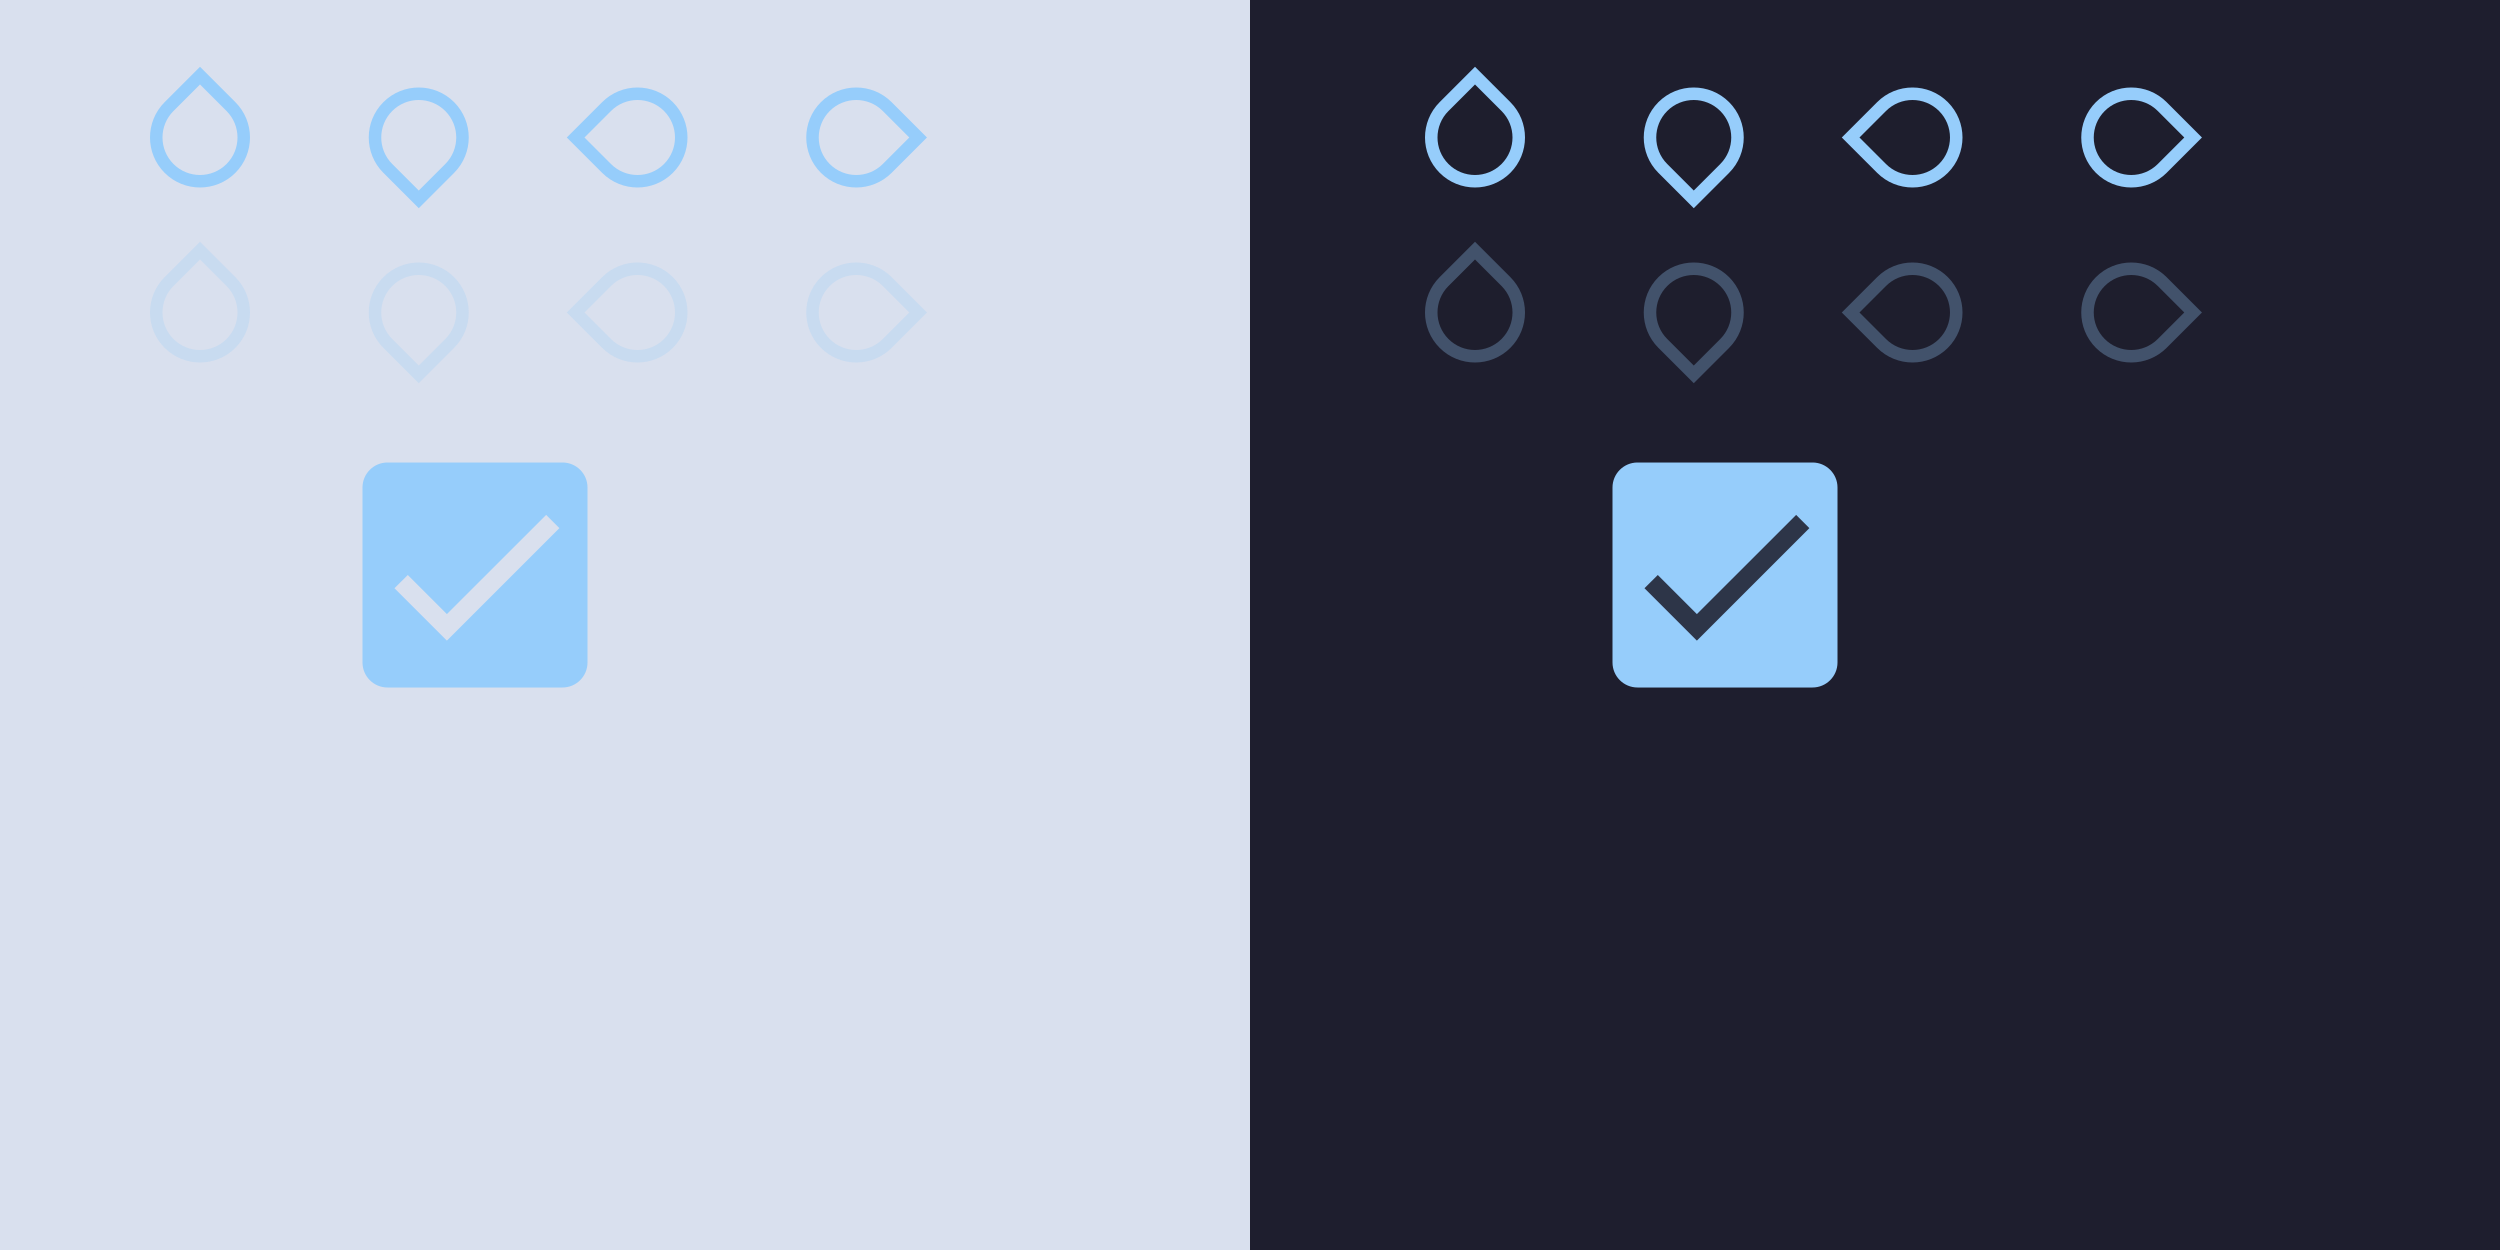
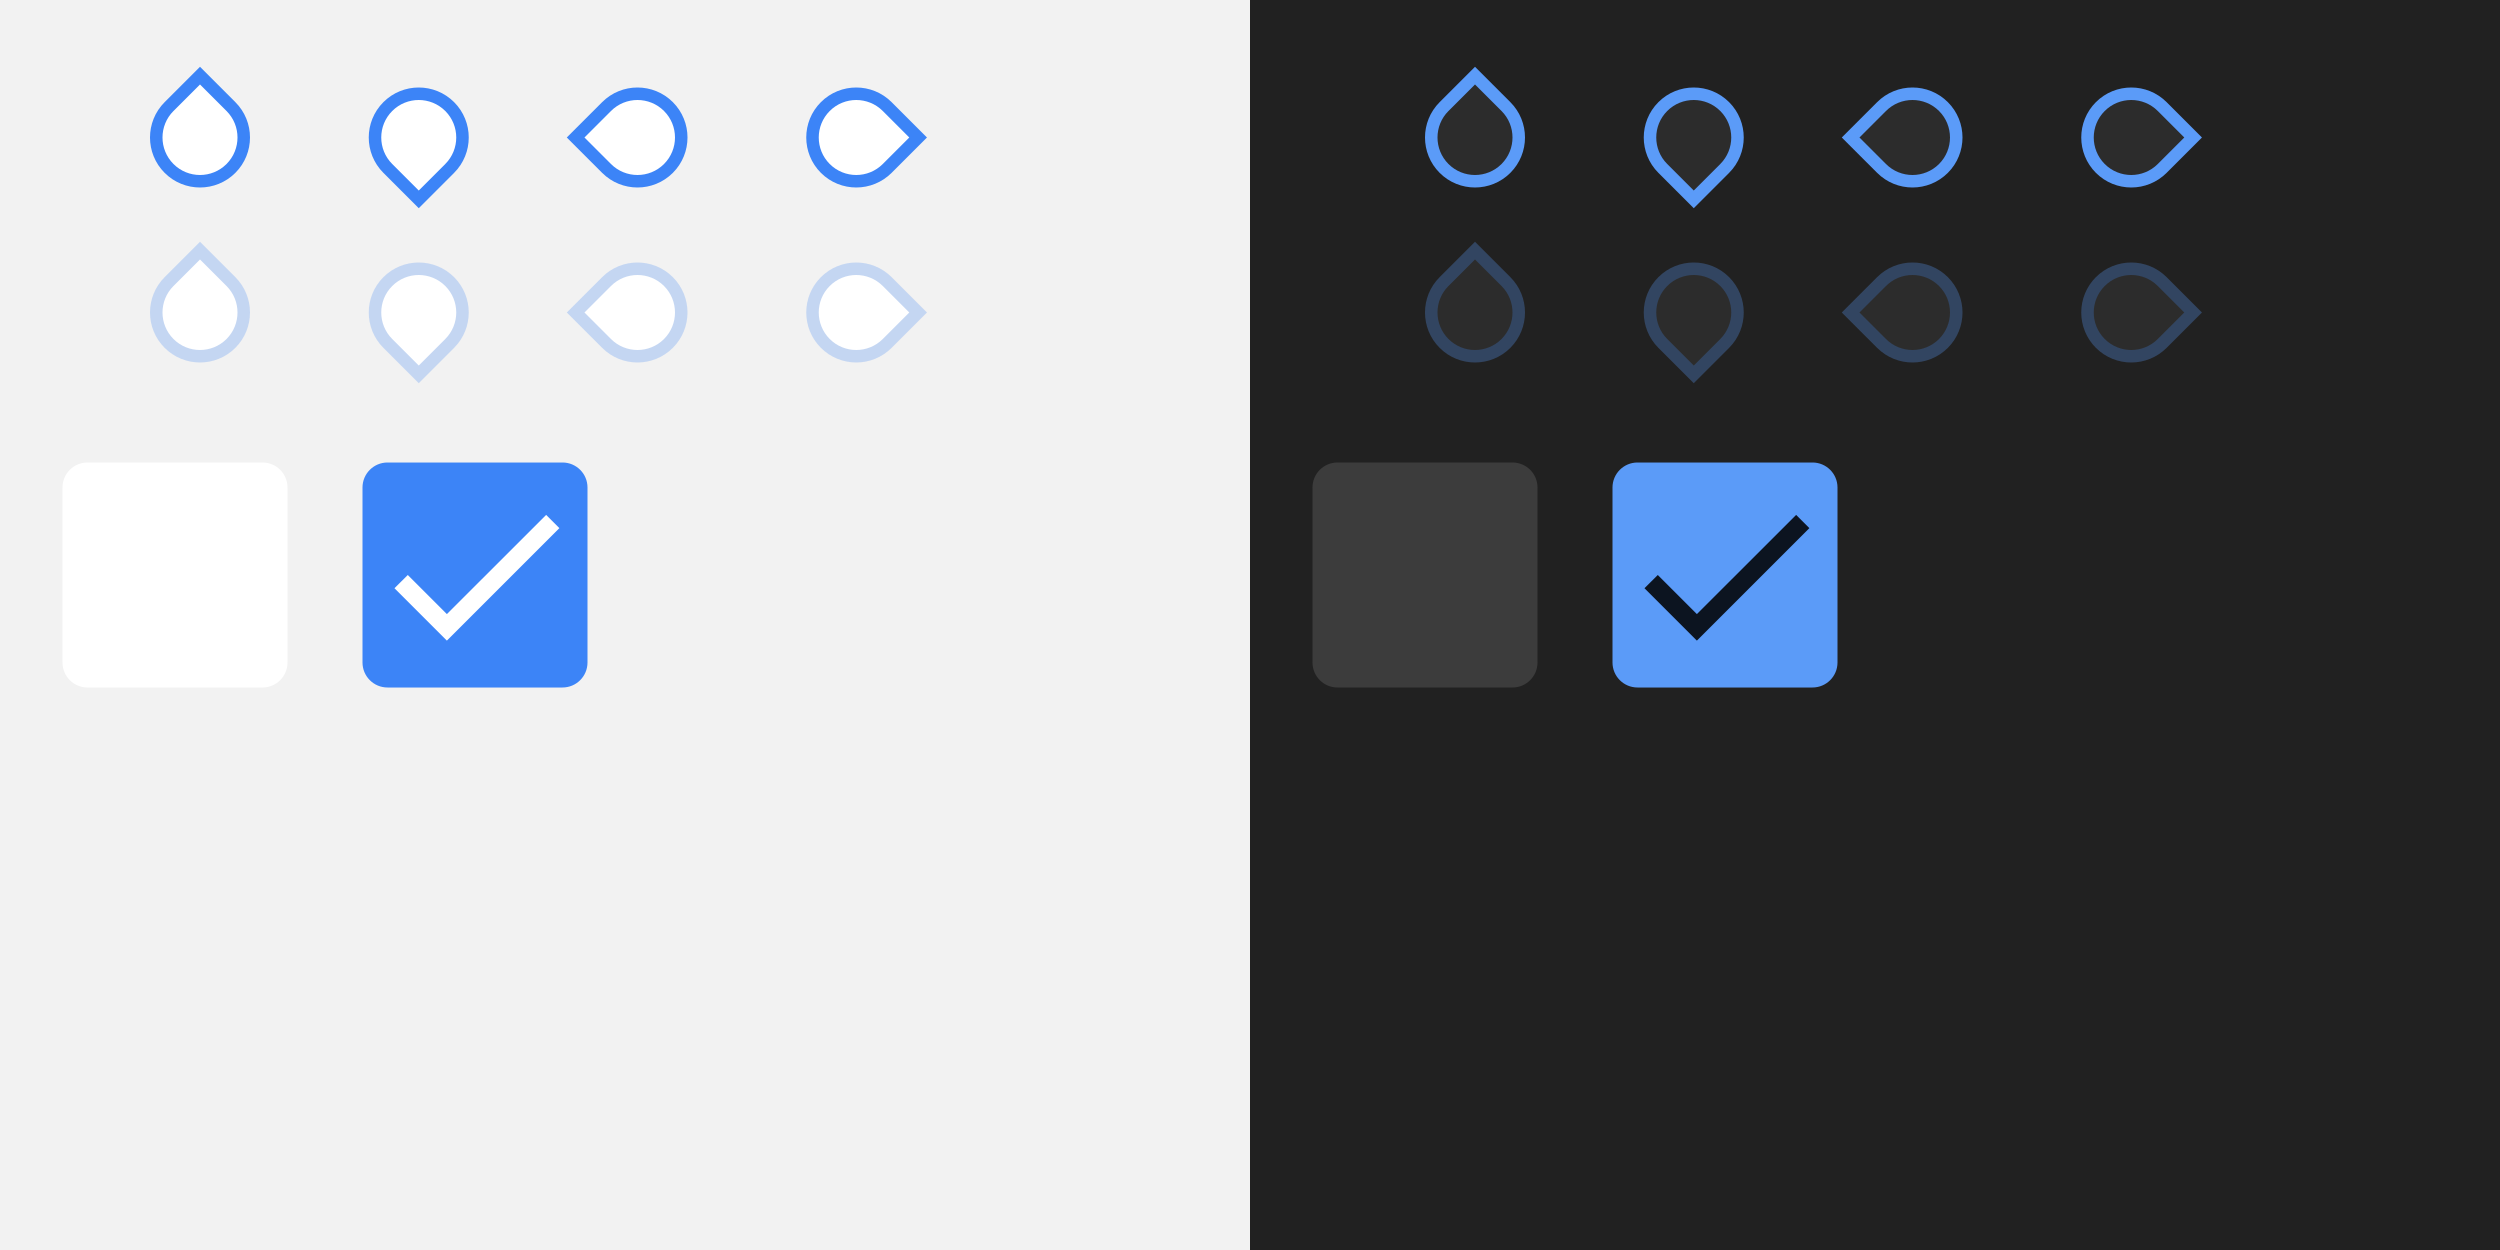
- <svg xmlns="http://www.w3.org/2000/svg" xmlns:xlink="http://www.w3.org/1999/xlink" width="400" height="200" version="1.1" viewBox="0 0 400 200" id="svg200">
-   <defs id="defs83">
-     <linearGradient id="color-on-primary-dark" x1="6.212" x2="29.25" y1="11.894" y2="11.894" gradientTransform="scale(1.1453 .87314)" gradientUnits="userSpaceOnUse">
-       <stop stop-color="#D9E0EE" offset="1" id="stop2" />
+ <svg xmlns="http://www.w3.org/2000/svg" xmlns:xlink="http://www.w3.org/1999/xlink" width="400" height="200" version="1.1" viewBox="0 0 400 200">
+   <defs>
+     <g id="base-selectionmode-checkbox">
+       <rect width="40" height="40" fill="none" />
+       <rect x="2" y="2" width="36" height="36" rx="4" />
+     </g>
+     <g id="base-selectionmode-checkmark">
+       <path transform="matrix(1.5 0 0 1.5 2 2)" d="M9 16.17L4.83 12l-1.42 1.41L9 19 21 7l-1.41-1.41z" />
+     </g>
+     <linearGradient id="color-on-primary-dark">
+       <stop stop-color="#FFFFFF" offset="1" />
    </linearGradient>
-     <linearGradient id="color-on-primary-light" x1="6.212" x2="29.25" y1="11.894" y2="11.894" gradientTransform="scale(1.1453 .87314)" gradientUnits="userSpaceOnUse">
-       <stop stop-color="#1E1E2E" stop-opacity=".87" offset="1" id="stop5" />
+     <linearGradient id="color-on-primary-light">
+       <stop stop-color="#000000" stop-opacity=".87" offset="1" />
    </linearGradient>
    <linearGradient id="color-primary-dark">
-       <stop stop-color="#96CDFB" offset="1" id="stop14" />
+       <stop stop-color="#3c84f7" offset="1" />
    </linearGradient>
    <linearGradient id="color-primary-light">
-       <stop stop-color="#96CDFB" offset="1" id="stop17" />
+       <stop stop-color="#5b9bf8" offset="1" />
+     </linearGradient>
+     <linearGradient id="color-surface">
+       <stop stop-color="#FFFFFF" offset="1" />
+     </linearGradient>
+     <linearGradient id="color-surface-dark">
+       <stop stop-color="#3C3C3C" offset="1" />
    </linearGradient>
    <linearGradient id="color-background">
-       <stop stop-color="#D9E0EE" offset="1" id="stop20" />
+       <stop stop-color="#F2F2F2" offset="1" />
    </linearGradient>
    <linearGradient id="color-background-dark">
-       <stop stop-color="#1E1E2E" offset="1" id="stop23" />
+       <stop stop-color="#212121" offset="1" />
    </linearGradient>
-     <linearGradient id="color-surface" x2="40" gradientUnits="userSpaceOnUse">
-       <stop stop-color="#D9E0EE" offset="1" id="stop26" />
+     <linearGradient id="color-base">
+       <stop stop-color="#FFFFFF" offset="1" />
    </linearGradient>
-     <linearGradient id="color-surface-dark" x2="40" gradientUnits="userSpaceOnUse">
-       <stop stop-color="#1E1E2E" offset="1" id="stop29" />
+     <linearGradient id="color-base-dark">
+       <stop stop-color="#2c2c2c" offset="1" />
    </linearGradient>
-     <g id="base-selectionmode-checkbox">
-       <rect width="40" height="40" fill="none" id="rect51" />
-       <rect x="2" y="2" width="36" height="36" rx="4" id="rect53" />
-     </g>
-     <g id="base-selectionmode-checkmark">
-       <path transform="matrix(1.5 0 0 1.5 2 2)" d="M9 16.17L4.83 12l-1.42 1.41L9 19 21 7l-1.41-1.41z" id="path56" />
-     </g>
-     <linearGradient id="linearGradient976" x2="200" gradientUnits="userSpaceOnUse" xlink:href="#color-background" />
-     <linearGradient id="linearGradient1008" x2="40" gradientUnits="userSpaceOnUse" xlink:href="#color-primary-dark" />
-     <linearGradient id="linearGradient1041" x2="200" gradientTransform="translate(200)" gradientUnits="userSpaceOnUse" xlink:href="#color-background-dark" />
-     <linearGradient id="linearGradient1073" x2="40" gradientUnits="userSpaceOnUse" xlink:href="#color-primary-light" />
-     <linearGradient xlink:href="#primary-dark" id="linearGradient991" gradientUnits="userSpaceOnUse" x2="24" />
-     <linearGradient xlink:href="#color-base" id="linearGradient2319" x1="4" y1="11.999" x2="19.997" y2="11.999" gradientUnits="userSpaceOnUse" />
-     <linearGradient id="color-base" x2="40" gradientUnits="userSpaceOnUse">
-       <stop stop-color="#D9E0EE" offset="1" id="stop26-3" />
-     </linearGradient>
-     <linearGradient xlink:href="#color-primary-light" id="linearGradient2345" x1="6" y1="12" x2="18" y2="12" gradientUnits="userSpaceOnUse" />
-     <linearGradient xlink:href="#primary-dark" id="linearGradient1401" gradientUnits="userSpaceOnUse" x2="24" />
-     <linearGradient xlink:href="#primary-dark" id="linearGradient1843" gradientUnits="userSpaceOnUse" x2="24" />
-     <linearGradient xlink:href="#color-base-dark" id="linearGradient3060" x1="4" y1="11.999" x2="19.997" y2="11.999" gradientUnits="userSpaceOnUse" />
-     <linearGradient id="color-base-dark" x2="40" gradientUnits="userSpaceOnUse">
-       <stop stop-color="#1e1e2d" offset="1" id="stop29-1" />
-     </linearGradient>
-     <linearGradient xlink:href="#color-primary-light" id="linearGradient3090" x1="6" y1="12" x2="18" y2="12" gradientUnits="userSpaceOnUse" />
-     <linearGradient xlink:href="#primary-dark" id="linearGradient1837" gradientUnits="userSpaceOnUse" x2="24" />
-     <linearGradient xlink:href="#color-base" id="linearGradient1298" gradientUnits="userSpaceOnUse" x1="4" y1="11.999" x2="19.997" y2="11.999" />
-     <linearGradient xlink:href="#color-primary-dark" id="linearGradient1300" gradientUnits="userSpaceOnUse" x1="6" y1="12" x2="18" y2="12" />
-     <linearGradient xlink:href="#color-primary-dark" id="linearGradient1302" gradientUnits="userSpaceOnUse" x1="6" y1="12" x2="18" y2="12" />
-     <linearGradient xlink:href="#color-base-dark" id="linearGradient1304" gradientUnits="userSpaceOnUse" x1="4" y1="11.999" x2="19.997" y2="11.999" />
  </defs>
-   <rect width="200" height="200" fill="url(#linearGradient976)" id="rect85" />
+   <rect width="200" height="200" fill="url(#color-background)" />
  <g id="selectionmode-checkbox-unchecked" transform="translate(8,72)">
-     <use width="100%" height="100%" fill="url(#color-surface)" xlink:href="#base-selectionmode-checkbox" id="use127" />
+     <use width="100%" height="100%" fill="url(#color-surface)" xlink:href="#base-selectionmode-checkbox" />
  </g>
  <g id="selectionmode-checkbox-checked" transform="translate(56,72)">
-     <use width="100%" height="100%" fill="url(#linearGradient1008)" xlink:href="#base-selectionmode-checkbox" id="use130" />
-     <use width="100%" height="100%" fill="url(#color-on-primary-dark)" xlink:href="#base-selectionmode-checkmark" id="use132" />
+     <use width="100%" height="100%" fill="url(#color-primary-dark)" xlink:href="#base-selectionmode-checkbox" />
+     <use width="100%" height="100%" fill="url(#color-on-primary-dark)" xlink:href="#base-selectionmode-checkmark" />
  </g>
-   <rect x="200" width="200" height="200" fill="url(#linearGradient1041)" id="rect135" />
+   <rect x="200" width="200" height="200" fill="url(#color-background-dark)" />
  <g id="selectionmode-checkbox-unchecked-dark" transform="translate(208,72)">
-     <use width="100%" height="100%" fill="url(#color-surface-dark)" xlink:href="#base-selectionmode-checkbox" id="use177" />
+     <use width="100%" height="100%" fill="url(#color-surface-dark)" xlink:href="#base-selectionmode-checkbox" />
  </g>
  <g id="selectionmode-checkbox-checked-dark" transform="translate(256,72)">
-     <use width="100%" height="100%" fill="url(#linearGradient1073)" xlink:href="#base-selectionmode-checkbox" id="use180" />
-     <use width="100%" height="100%" fill="url(#color-on-primary-light)" xlink:href="#base-selectionmode-checkmark" id="use182" />
+     <use width="100%" height="100%" fill="url(#color-primary-light)" xlink:href="#base-selectionmode-checkbox" />
+     <use width="100%" height="100%" fill="url(#color-on-primary-light)" xlink:href="#base-selectionmode-checkmark" />
  </g>
  <g id="scale-horz-marks-before-slider" transform="translate(20,10)">
-     <g id="use95" style="fill:url(#linearGradient991)">
-       <rect width="24" height="24" fill="none" id="rect985" x="0" y="0" />
-       <path transform="rotate(45,12,12)" d="m 6,6 h 6 a 6,6 0 1 1 -6,6 z" id="path987" style="fill:url(#linearGradient1298);fill-opacity:1;stroke:url(#linearGradient1300);stroke-width:4;stroke-linecap:round;stroke-linejoin:miter;stroke-miterlimit:4;stroke-dasharray:none;stroke-opacity:1;paint-order:stroke fill markers" />
+     <g>
+       <rect width="24" height="24" fill="none" />
+       <path transform="rotate(45,12,12)" d="m6 6h6a6 6 0 1 1-6 6z" fill="url(#color-surface)" stroke="url(#color-primary-dark)" stroke-linecap="round" stroke-width="4" style="paint-order:stroke fill markers" />
    </g>
  </g>
-   <use x="0" y="0" xlink:href="#scale-horz-marks-before-slider" id="scale-horz-marks-after-slider" transform="matrix(1,0,0,-1,35,44)" width="100%" height="100%" />
-   <use x="0" y="0" xlink:href="#scale-horz-marks-before-slider" id="scale-vert-marks-before-slider" transform="rotate(-90,67,-13)" width="100%" height="100%" />
-   <use x="0" y="0" xlink:href="#scale-horz-marks-before-slider" id="scale-vert-marks-after-slider" transform="rotate(90,84.5,74.5)" width="100%" height="100%" />
+   <use id="scale-horz-marks-after-slider" transform="matrix(1 0 0 -1 35 44)" width="100%" height="100%" xlink:href="#scale-horz-marks-before-slider" />
+   <use id="scale-vert-marks-before-slider" transform="rotate(-90,67,-13)" width="100%" height="100%" xlink:href="#scale-horz-marks-before-slider" />
+   <use id="scale-vert-marks-after-slider" transform="rotate(90,84.5,74.5)" width="100%" height="100%" xlink:href="#scale-horz-marks-before-slider" />
  <g id="scale-horz-marks-before-slider-disabled" transform="translate(20,38)">
-     <g id="g1387" style="fill:url(#linearGradient1401)">
-       <rect width="24" height="24" fill="none" id="rect1383" x="0" y="0" />
-       <path transform="rotate(45,12,12)" d="m 6,6 h 6 a 6,6 0 1 1 -6,6 z" id="path1385" style="fill:url(#linearGradient2319);fill-opacity:1;stroke:url(#linearGradient1302);stroke-width:4;stroke-linecap:round;stroke-linejoin:miter;stroke-miterlimit:4;stroke-dasharray:none;stroke-opacity:0.25;paint-order:stroke fill markers" />
+     <g>
+       <rect width="24" height="24" fill="none" />
+       <path transform="rotate(45,12,12)" d="m6 6h6a6 6 0 1 1-6 6z" fill="url(#color-surface)" stroke="url(#color-primary-dark)" stroke-linecap="round" stroke-opacity=".25" stroke-width="4" style="paint-order:stroke fill markers" />
    </g>
  </g>
-   <use x="0" y="0" xlink:href="#scale-horz-marks-before-slider-disabled" id="scale-horz-marks-after-slider-disabled" transform="matrix(1,0,0,-1,35,100)" width="100%" height="100%" />
-   <use x="0" y="0" xlink:href="#scale-horz-marks-before-slider-disabled" id="scale-vert-marks-before-slider-disabled" transform="rotate(-90,67,15)" width="100%" height="100%" />
-   <use x="0" y="0" xlink:href="#scale-horz-marks-before-slider-disabled" id="scale-vert-marks-after-slider-disabled" transform="rotate(90,84.5,102.5)" width="100%" height="100%" />
+   <use id="scale-horz-marks-after-slider-disabled" transform="matrix(1 0 0 -1 35 100)" width="100%" height="100%" xlink:href="#scale-horz-marks-before-slider-disabled" />
+   <use id="scale-vert-marks-before-slider-disabled" transform="rotate(-90,67,15)" width="100%" height="100%" xlink:href="#scale-horz-marks-before-slider-disabled" />
+   <use id="scale-vert-marks-after-slider-disabled" transform="rotate(90,84.5,102.5)" width="100%" height="100%" xlink:href="#scale-horz-marks-before-slider-disabled" />
  <g id="scale-horz-marks-before-slider-dark" transform="translate(224,10)">
-     <g id="g1821" style="fill:url(#linearGradient1843)">
-       <rect width="24" height="24" fill="none" id="rect1817" x="0" y="0" />
-       <path transform="rotate(45,12,12)" d="m 6,6 h 6 a 6,6 0 1 1 -6,6 z" id="path1819" style="fill:url(#linearGradient1304);fill-opacity:1;stroke:url(#linearGradient3090);stroke-width:4;stroke-linecap:round;stroke-linejoin:miter;stroke-miterlimit:4;stroke-dasharray:none;stroke-opacity:1;paint-order:stroke fill markers" />
+     <g>
+       <rect width="24" height="24" fill="none" />
+       <path transform="rotate(45,12,12)" d="m6 6h6a6 6 0 1 1-6 6z" fill="url(#color-base-dark)" stroke="url(#color-primary-light)" stroke-linecap="round" stroke-width="4" style="paint-order:stroke fill markers" />
    </g>
  </g>
  <g id="scale-horz-marks-before-slider-disabled-dark" transform="translate(224,38)">
-     <g id="g1829" style="fill:url(#linearGradient1837)">
-       <rect width="24" height="24" fill="none" id="rect1825" x="0" y="0" />
-       <path transform="rotate(45,12,12)" d="m 6,6 h 6 a 6,6 0 1 1 -6,6 z" id="path1827" style="fill:url(#linearGradient3060);fill-opacity:1;stroke:url(#linearGradient2345);stroke-width:4;stroke-linecap:round;stroke-linejoin:miter;stroke-miterlimit:4;stroke-dasharray:none;stroke-opacity:0.3;paint-order:stroke fill markers" />
+     <g>
+       <rect width="24" height="24" fill="none" />
+       <path transform="rotate(45,12,12)" d="m6 6h6a6 6 0 1 1-6 6z" fill="url(#color-base-dark)" stroke="url(#color-primary-light)" stroke-linecap="round" stroke-opacity=".3" stroke-width="4" style="paint-order:stroke fill markers" />
    </g>
  </g>
-   <use x="0" y="0" xlink:href="#scale-horz-marks-before-slider-dark" id="scale-horz-marks-after-slider-dark" transform="rotate(180,253.5,22)" width="100%" height="100%" />
-   <use x="0" y="0" xlink:href="#scale-horz-marks-before-slider-disabled-dark" id="scale-horz-marks-after-slider-disabled-dark" transform="rotate(180,253.5,50)" width="100%" height="100%" />
-   <use x="0" y="0" xlink:href="#scale-horz-marks-before-slider-dark" id="scale-vert-marks-before-slider-dark" transform="rotate(-90,271,-13)" width="100%" height="100%" />
-   <use x="0" y="0" xlink:href="#scale-horz-marks-before-slider-disabled-dark" id="scale-vert-marks-before-slider-disabled-dark" transform="rotate(-90,271,15)" width="100%" height="100%" />
-   <use x="0" y="0" xlink:href="#scale-horz-marks-before-slider-dark" id="scale-vert-marks-after-slider-dark" transform="rotate(90,288.5,74.5)" width="100%" height="100%" />
-   <use x="0" y="0" xlink:href="#scale-horz-marks-before-slider-disabled-dark" id="scale-vert-marks-after-slider-disabled-dark" transform="rotate(90,288.5,102.5)" width="100%" height="100%" />
+   <use id="scale-horz-marks-after-slider-dark" transform="rotate(180,253.5,22)" width="100%" height="100%" xlink:href="#scale-horz-marks-before-slider-dark" />
+   <use id="scale-horz-marks-after-slider-disabled-dark" transform="rotate(180,253.5,50)" width="100%" height="100%" xlink:href="#scale-horz-marks-before-slider-disabled-dark" />
+   <use id="scale-vert-marks-before-slider-dark" transform="rotate(-90,271,-13)" width="100%" height="100%" xlink:href="#scale-horz-marks-before-slider-dark" />
+   <use id="scale-vert-marks-before-slider-disabled-dark" transform="rotate(-90,271,15)" width="100%" height="100%" xlink:href="#scale-horz-marks-before-slider-disabled-dark" />
+   <use id="scale-vert-marks-after-slider-dark" transform="rotate(90,288.5,74.5)" width="100%" height="100%" xlink:href="#scale-horz-marks-before-slider-dark" />
+   <use id="scale-vert-marks-after-slider-disabled-dark" transform="rotate(90,288.5,102.5)" width="100%" height="100%" xlink:href="#scale-horz-marks-before-slider-disabled-dark" />
</svg>
